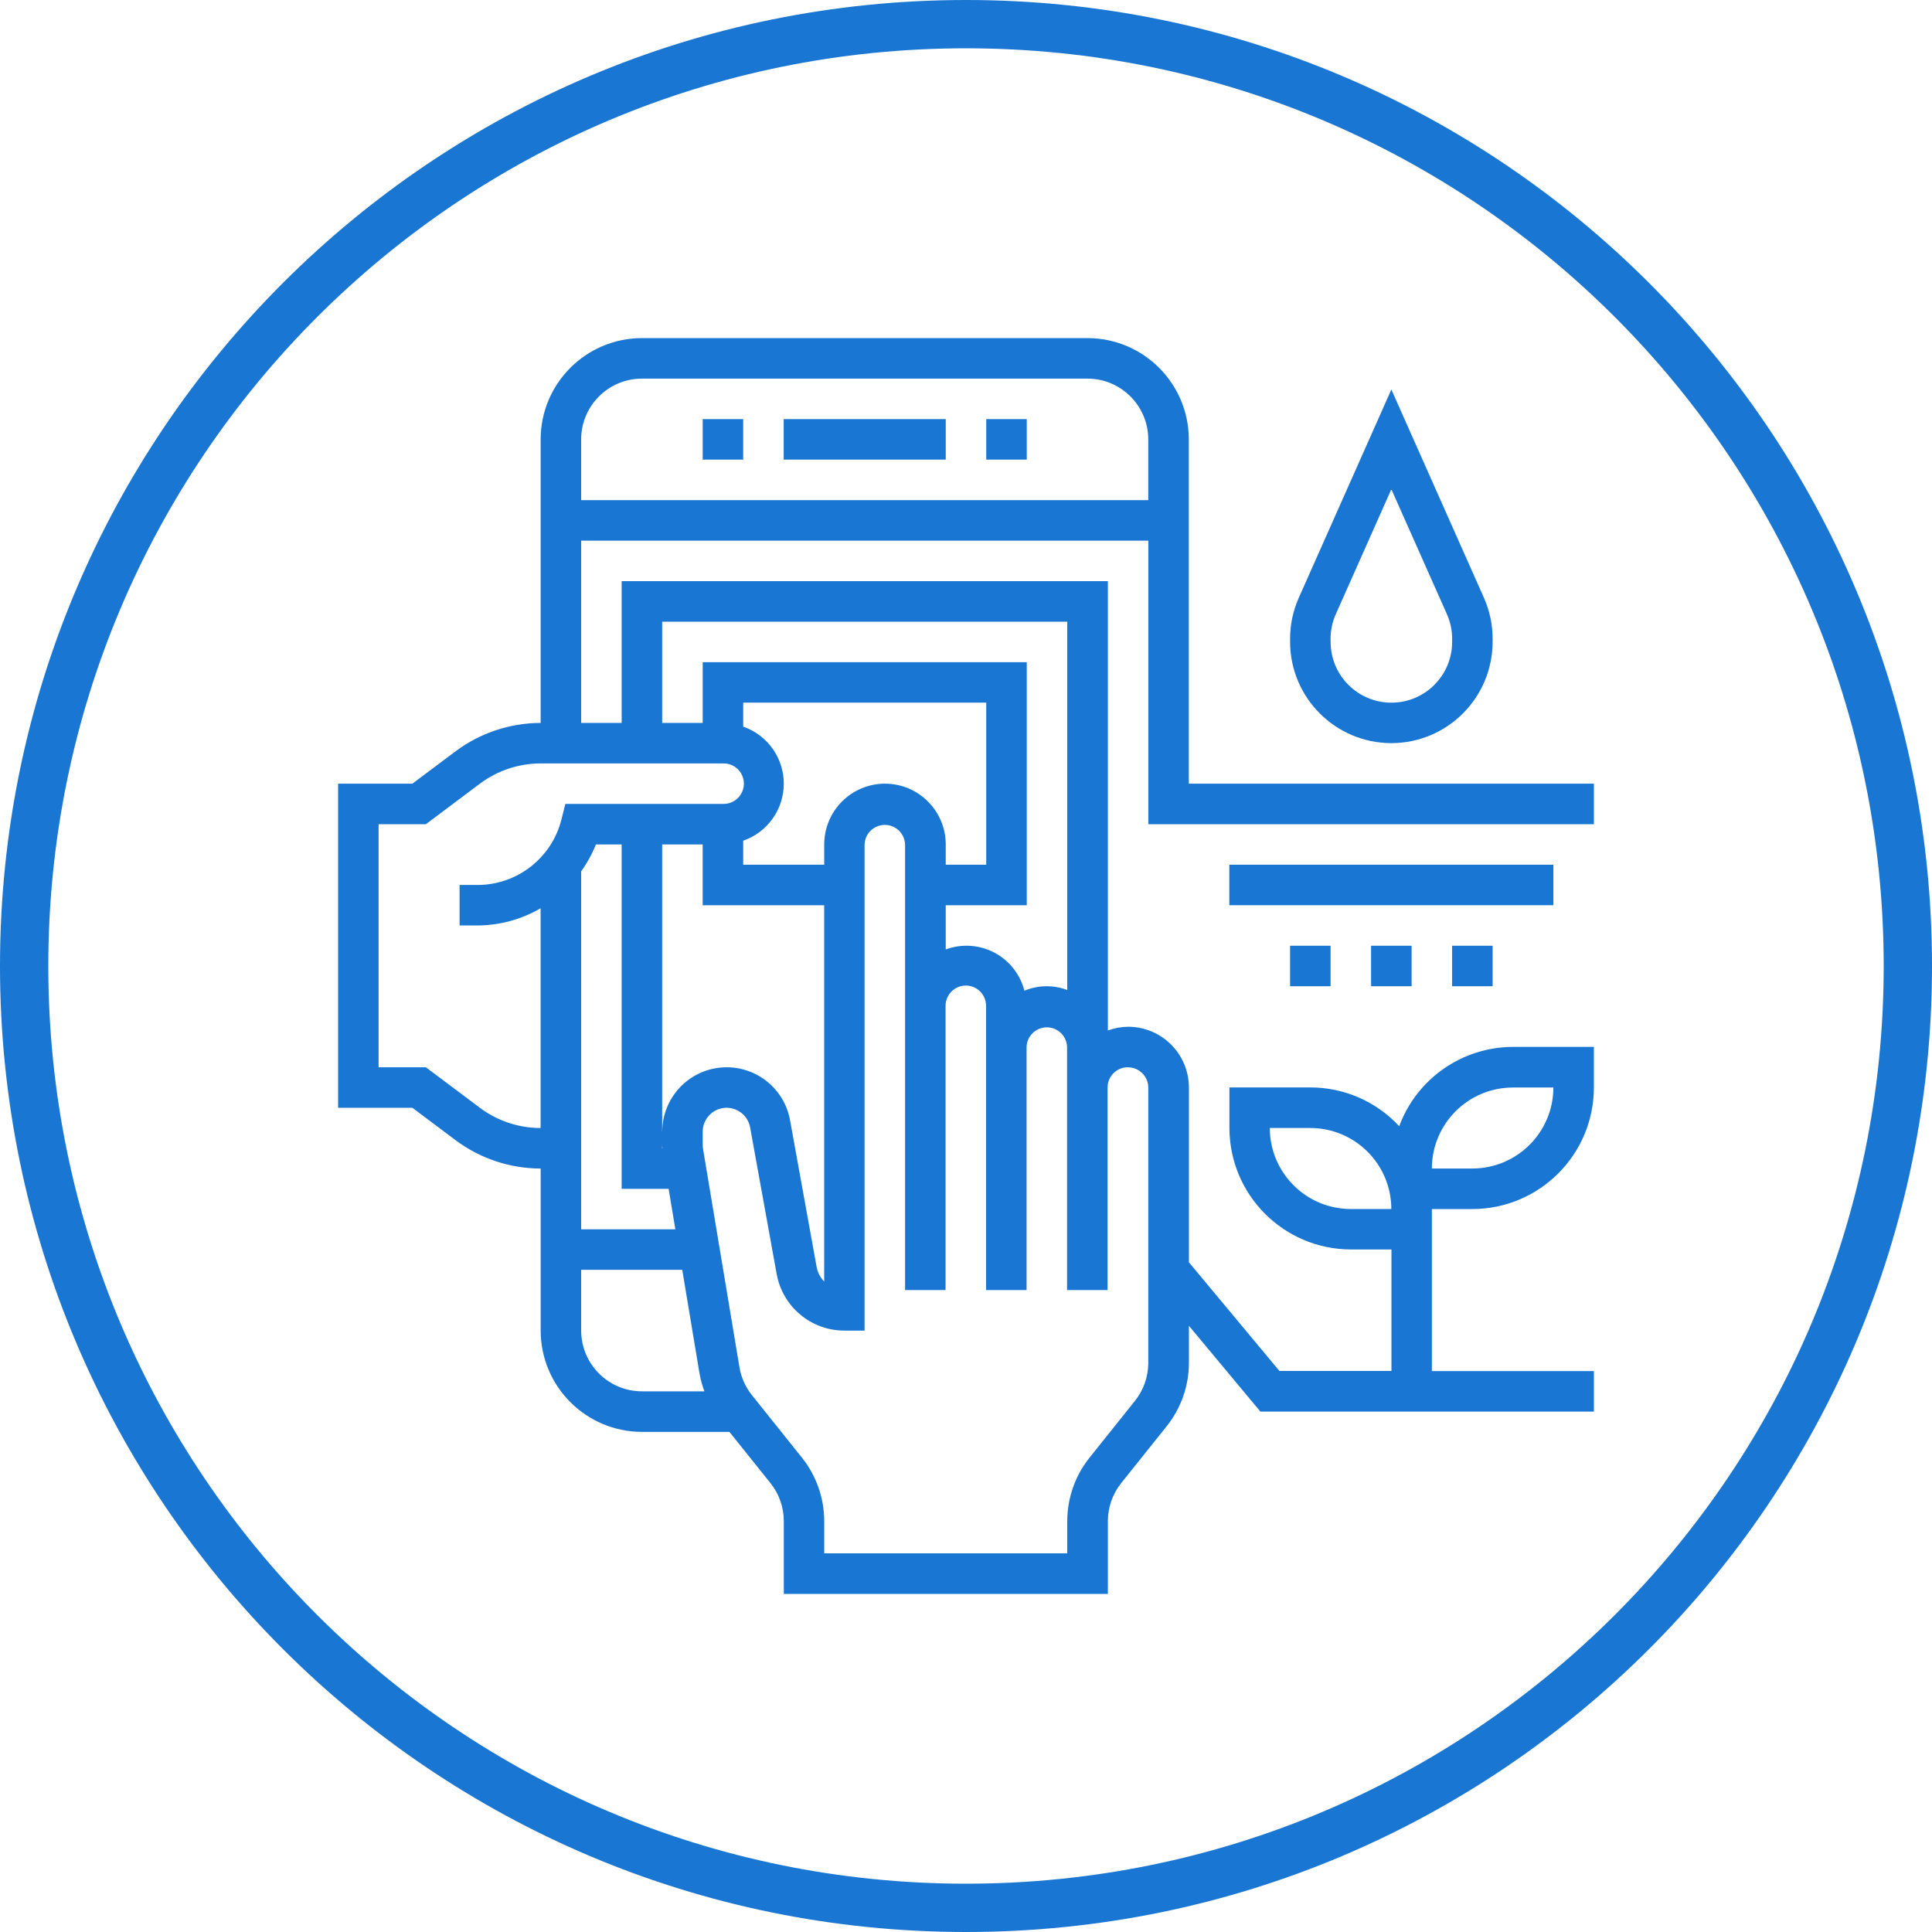
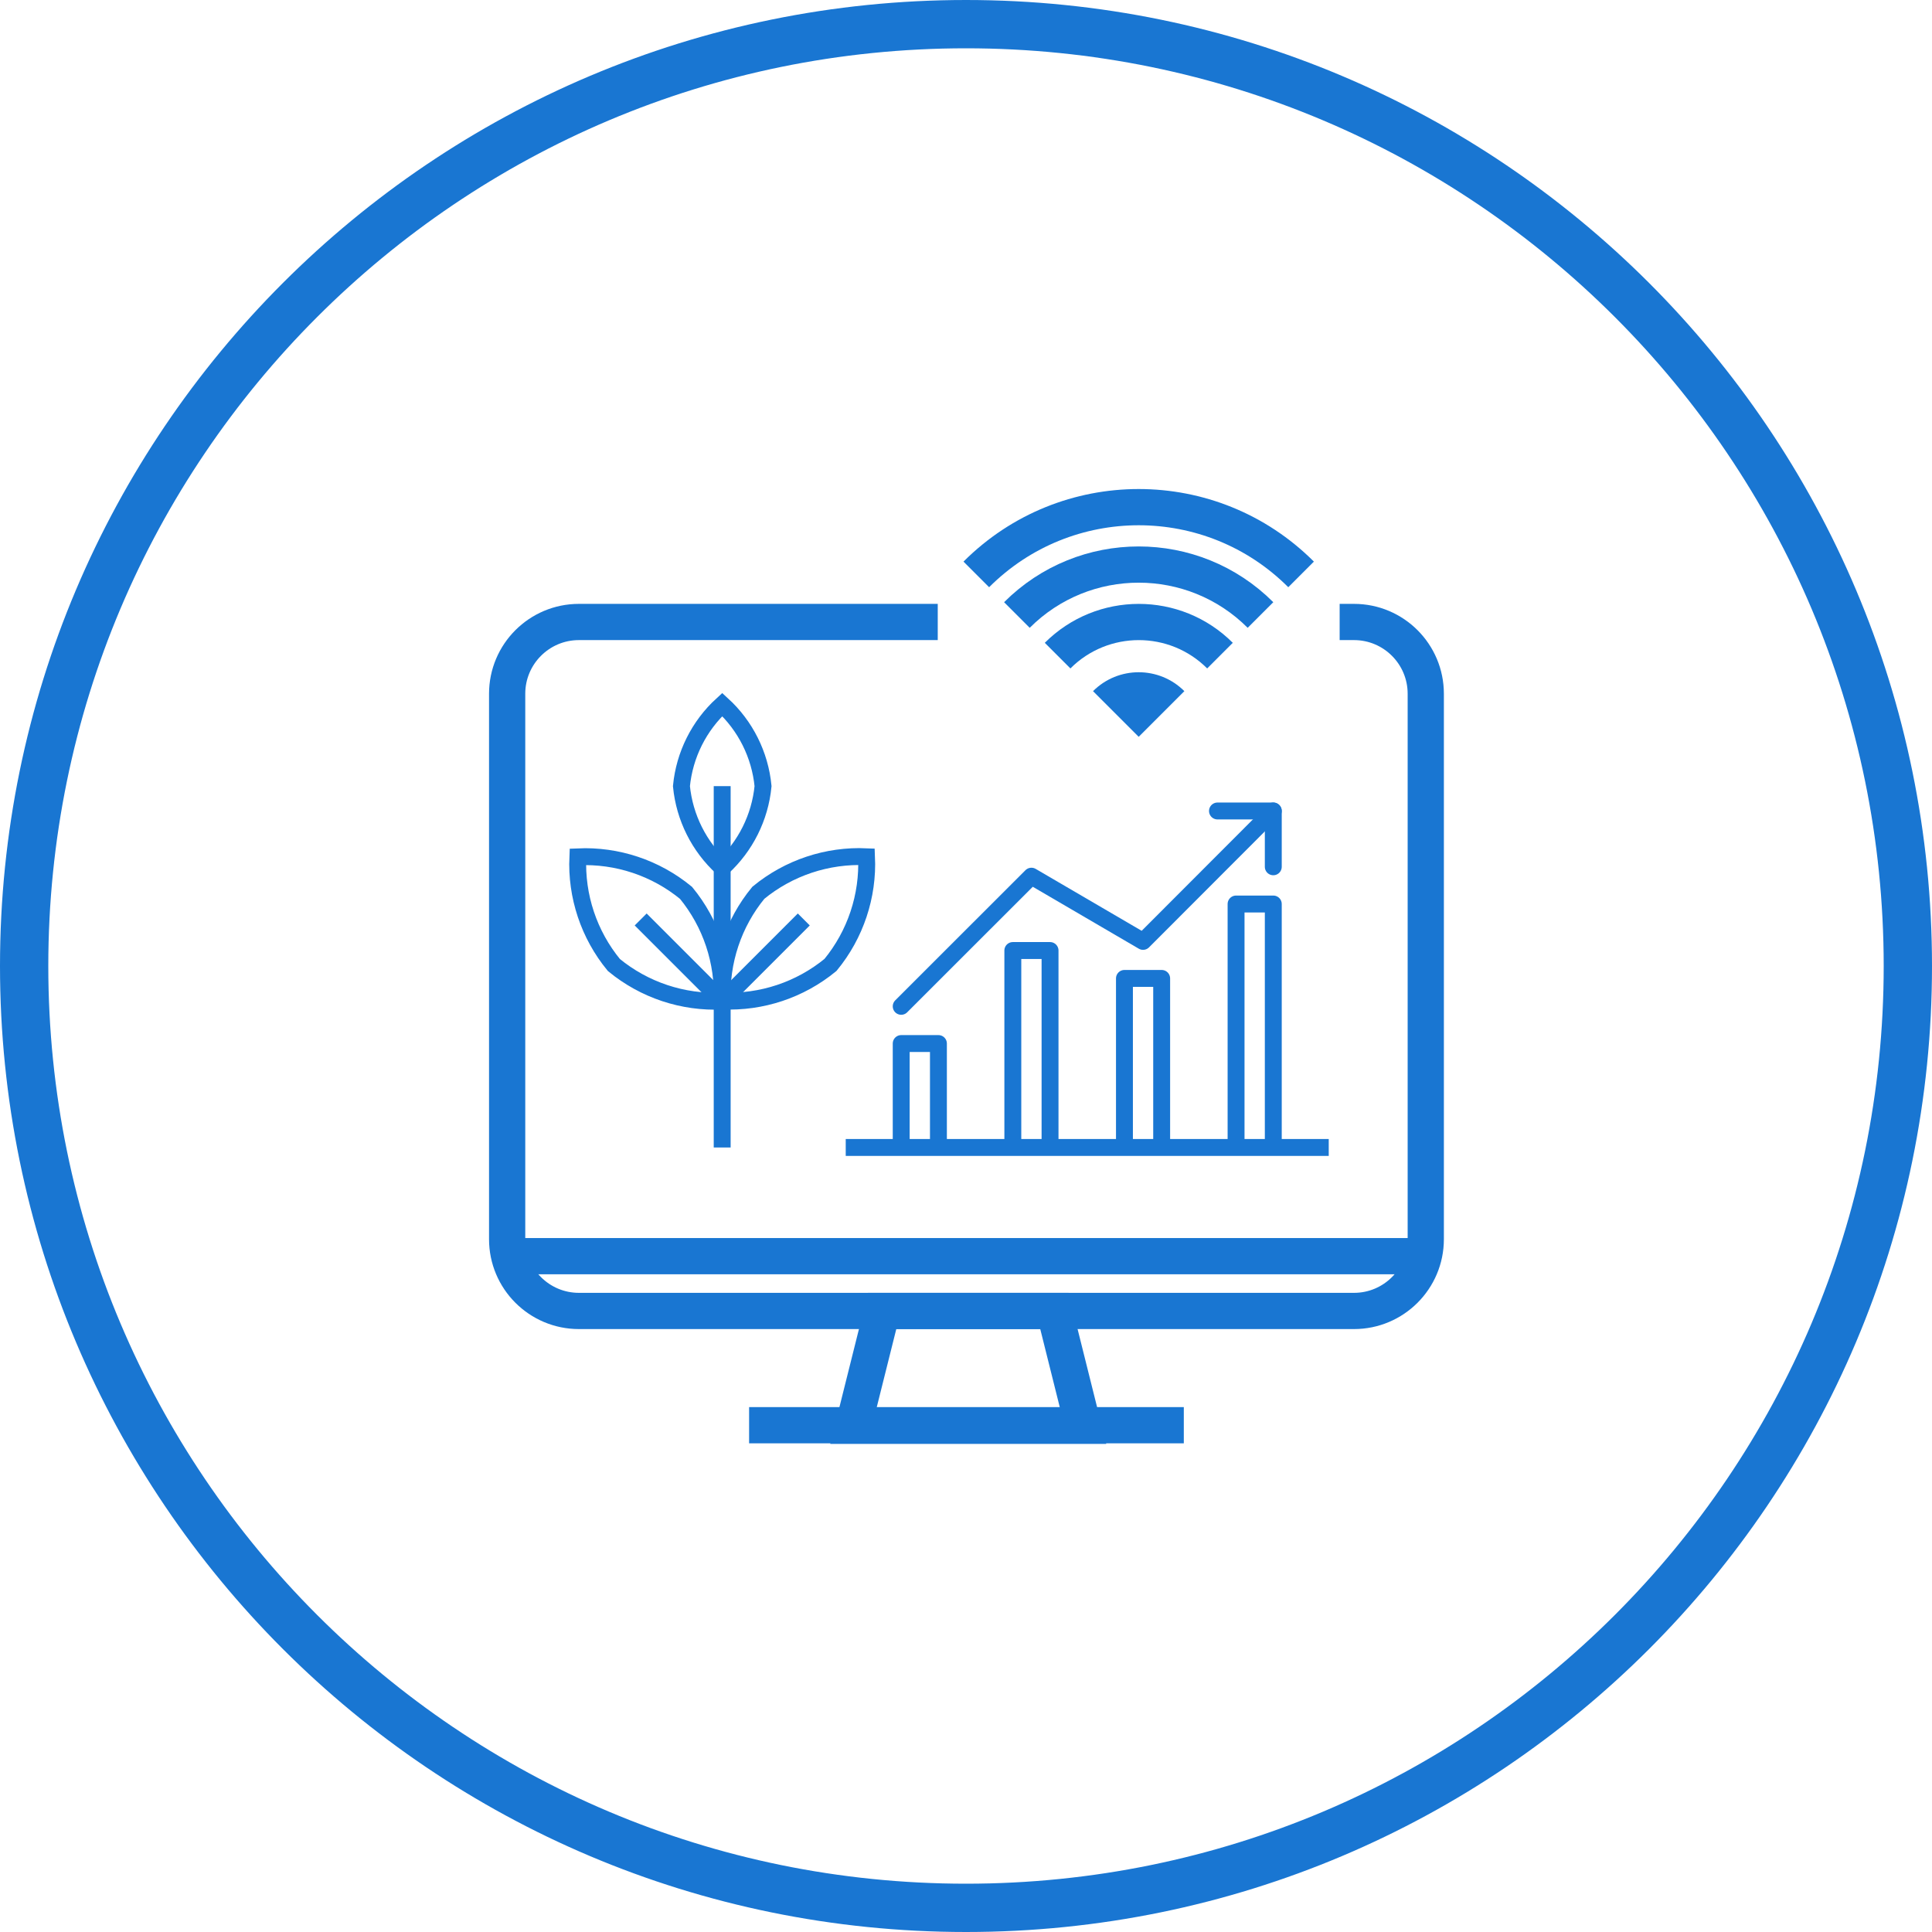
<svg xmlns="http://www.w3.org/2000/svg" width="80" height="80" viewBox="0 0 80 80">
  <g id="Raggruppa_28681" data-name="Raggruppa 28681" transform="translate(-132 -32)">
    <g id="logo" transform="translate(109)">
      <rect id="Rettangolo_145801" data-name="Rettangolo 145801" width="80" height="80" transform="translate(23 32)" fill="none" />
-       <g id="noun-checking-2610129" transform="translate(-41.75 37.25)">
-         <path id="Tracciato_73473" data-name="Tracciato 73473" d="M130.75,27.2H113.976V12.944a4.2,4.2,0,0,0-4.194-4.194H91.331a4.2,4.2,0,0,0-4.194,4.194V24.685a5.906,5.906,0,0,0-3.522,1.174L81.826,27.2H78.75V40.621h3.076l1.789,1.342a5.9,5.9,0,0,0,3.523,1.174v6.71a4.2,4.2,0,0,0,4.194,4.194h3.621l1.7,2.121a2.519,2.519,0,0,1,.553,1.572V60.75h13.419V57.733a2.519,2.519,0,0,1,.552-1.572l1.884-2.356a4.211,4.211,0,0,0,.919-2.619V49.648l2.961,3.554H130.75V51.524h-6.71v-6.71h1.677a5.037,5.037,0,0,0,5.032-5.032V38.1H127.4a5.035,5.035,0,0,0-4.712,3.283,5.018,5.018,0,0,0-3.675-1.605h-3.355v1.677a5.037,5.037,0,0,0,5.032,5.032h1.677v5.032h-4.639l-3.748-4.5V39.782a2.519,2.519,0,0,0-2.516-2.516,2.487,2.487,0,0,0-.839.154V18.814H90.492v5.871H88.815V17.137H112.3V28.879H130.75Zm-3.355,12.581h1.677a3.358,3.358,0,0,1-3.355,3.355H124.04A3.358,3.358,0,0,1,127.395,39.782Zm-6.71,5.032a3.358,3.358,0,0,1-3.355-3.355h1.677a3.358,3.358,0,0,1,3.355,3.355ZM84.621,40.621l-2.237-1.677H80.427V28.879h1.957L84.622,27.2a4.213,4.213,0,0,1,2.515-.839h7.548a.839.839,0,1,1,0,1.677H88.16L88,28.675a3.587,3.587,0,0,1-3.484,2.72h-.735v1.677h.735a5.241,5.241,0,0,0,2.619-.712v9.1a4.217,4.217,0,0,1-2.516-.839ZM101.395,27.2a2.519,2.519,0,0,0-2.516,2.516v.839H95.524v-.993a2.5,2.5,0,0,0,0-4.724v-.993h10.064v6.71h-1.677v-.839A2.519,2.519,0,0,0,101.395,27.2ZM88.814,30.83a5.231,5.231,0,0,0,.611-1.113h1.066V43.976h1.945l.279,1.677h-3.9Zm3.355,11.316c0,.05.009.1.013.152h-.013Zm0-.535V29.718h1.677v2.516h5.032V47.816a1.174,1.174,0,0,1-.314-.608l-1.1-6.074a2.667,2.667,0,0,0-5.291.478Zm-3.355,8.235V47.33H93l.718,4.308a4.136,4.136,0,0,0,.2.724H91.331a2.519,2.519,0,0,1-2.516-2.516Zm22.645-10.9a.839.839,0,0,1,.839.839v11.4a2.519,2.519,0,0,1-.552,1.572l-1.884,2.356a4.211,4.211,0,0,0-.919,2.619v1.339H98.879V57.733a4.216,4.216,0,0,0-.919-2.62L95.885,52.52a2.521,2.521,0,0,1-.516-1.157l-1.51-9.053a1.074,1.074,0,0,1-.012-.163v-.536a.99.99,0,0,1,1.964-.177l1.1,6.074a2.847,2.847,0,0,0,2.8,2.339h.839V29.717a.839.839,0,0,1,1.677,0V48.169h1.677V36.427a.839.839,0,1,1,1.677,0V48.169h1.677V38.1a.839.839,0,0,1,1.677,0V48.169h1.677V39.782a.839.839,0,0,1,.839-.839ZM92.169,20.492h16.774V35.743a2.413,2.413,0,0,0-1.775.03,2.474,2.474,0,0,0-3.257-1.708V32.234h3.355V22.169H93.847v2.516H92.169ZM88.814,15.46V12.944a2.519,2.519,0,0,1,2.516-2.516h18.451a2.519,2.519,0,0,1,2.516,2.516V15.46Z" fill="#1976d2" />
-         <path id="Tracciato_73474" data-name="Tracciato 73474" d="M271.25,43.75h6.71v1.677h-6.71Z" transform="translate(-174.049 -31.645)" fill="#1976d2" />
-         <path id="Tracciato_73475" data-name="Tracciato 73475" d="M358.75,43.75h1.677v1.677H358.75Z" transform="translate(-253.161 -31.645)" fill="#1976d2" />
-         <path id="Tracciato_73476" data-name="Tracciato 73476" d="M236.25,43.75h1.677v1.677H236.25Z" transform="translate(-142.403 -31.645)" fill="#1976d2" />
-         <path id="Tracciato_73477" data-name="Tracciato 73477" d="M463.75,236.25h13.419v1.677H463.75Z" transform="translate(-348.097 -205.694)" fill="#1976d2" />
-         <path id="Tracciato_73478" data-name="Tracciato 73478" d="M560,271.25h1.677v1.677H560Z" transform="translate(-435.121 -237.339)" fill="#1976d2" />
-         <path id="Tracciato_73479" data-name="Tracciato 73479" d="M525,271.25h1.677v1.677H525Z" transform="translate(-403.476 -237.339)" fill="#1976d2" />
-         <path id="Tracciato_73480" data-name="Tracciato 73480" d="M490,271.25h1.677v1.677H490Z" transform="translate(-371.831 -237.339)" fill="#1976d2" />
-         <path id="Tracciato_73481" data-name="Tracciato 73481" d="M494.194,45.6a4.2,4.2,0,0,0,4.194-4.194v-.127a4.167,4.167,0,0,0-.361-1.7l-3.832-8.622-3.832,8.622a4.17,4.17,0,0,0-.361,1.7v.127a4.2,4.2,0,0,0,4.194,4.194Zm-2.516-4.32a2.488,2.488,0,0,1,.217-1.021l2.3-5.174,2.3,5.173a2.5,2.5,0,0,1,.217,1.023v.127a2.516,2.516,0,1,1-5.032,0Z" transform="translate(-371.832 -20.078)" fill="#1976d2" />
+       <g id="Raggruppa_28703" data-name="Raggruppa 28703" transform="translate(43.375 52.371)">
+         <g id="Raggruppa_28704" data-name="Raggruppa 28704" transform="translate(0.54 0.629)">
+           <path id="Tracciato_74325" data-name="Tracciato 74325" d="M164.1,37.393a4.755,4.755,0,0,0-6.724,0" transform="translate(-134.498 -31.245)" fill="none" stroke="#1976d2" stroke-width="1.5" />
+           <path id="Tracciato_74326" data-name="Tracciato 74326" d="M156.145,22.089a7.132,7.132,0,0,0-10.086,0" transform="translate(-124.866 -17.623)" fill="none" stroke="#1976d2" stroke-width="1.5" />
+           <path id="Tracciato_74327" data-name="Tracciato 74327" d="M148.193,6.785a9.509,9.509,0,0,0-13.448,0" transform="translate(-115.233 -4)" fill="none" stroke="#1976d2" stroke-width="1.5" />
+           <path id="Tracciato_74328" data-name="Tracciato 74328" d="M167.272,50.784l1.891,1.891,1.891-1.891a2.675,2.675,0,0,0-3.782,0" transform="translate(-142.927 -43.165)" fill="#1976d2" />
+           <path id="Tracciato_74329" data-name="Tracciato 74329" d="M38.472,36h.594a2.972,2.972,0,0,1,2.972,2.972V61.557a2.972,2.972,0,0,1-2.972,2.972H6.972A2.972,2.972,0,0,1,4,61.557V38.972A2.972,2.972,0,0,1,6.972,36H21.83" transform="translate(-3.915 -31.245)" fill="none" stroke="#1976d2" stroke-width="1.5" />
+           <path id="Tracciato_74330" data-name="Tracciato 74330" d="M110.009,232.755H100.5L101.689,228h7.132Z" transform="translate(-86.076 -194.717)" fill="none" stroke="#1976d2" stroke-width="1.5" />
+           <line id="Linea_3028" data-name="Linea 3028" x2="38" transform="translate(0.104 31.015)" fill="none" stroke="#1976d2" stroke-width="1.5" />
+           <line id="Linea_3029" data-name="Linea 3029" x2="18" transform="translate(10.104 38.015)" fill="none" stroke="#1976d2" stroke-width="1.5" />
+           <g id="Raggruppa_28706" data-name="Raggruppa 28706" transform="translate(-0.356 1.352)">
+             <line id="Linea_3031" data-name="Linea 3031" y1="14.963" transform="translate(9.345 10.2)" fill="none" stroke="#1976d2" stroke-width="0.7" />
+             <path id="Tracciato_74332" data-name="Tracciato 74332" d="M48.4,53.287a5.268,5.268,0,0,1,1.69-3.379,5.268,5.268,0,0,1,1.689,3.379,5.268,5.268,0,0,1-1.689,3.379A5.268,5.268,0,0,1,48.4,53.287Z" transform="translate(-40.742 -43.087)" fill="none" stroke="#1976d2" stroke-width="0.7" />
+             <path id="Tracciato_74333" data-name="Tracciato 74333" d="M58.688,84.2a6.586,6.586,0,0,1,4.48-1.493,6.585,6.585,0,0,1-1.493,4.48,6.585,6.585,0,0,1-4.48,1.493A6.586,6.586,0,0,1,58.688,84.2Z" transform="translate(-47.845 -69.584)" fill="none" stroke="#1976d2" stroke-width="0.7" />
+             <path id="Tracciato_74334" data-name="Tracciato 74334" d="M27.556,87.191a6.586,6.586,0,0,1-1.493-4.48,6.585,6.585,0,0,1,4.48,1.493,6.585,6.585,0,0,1,1.493,4.48A6.586,6.586,0,0,1,27.556,87.191Z" transform="translate(-22.695 -69.584)" fill="none" stroke="#1976d2" stroke-width="0.7" />
+             <line id="Linea_3032" data-name="Linea 3032" x1="3.379" y1="3.379" transform="translate(5.97 15.721)" fill="none" stroke="#1976d2" stroke-width="0.7" />
+             <line id="Linea_3033" data-name="Linea 3033" x1="3.379" y2="3.379" transform="translate(9.345 15.721)" fill="none" stroke="#1976d2" stroke-width="0.7" />
+           </g>
+           <g id="Raggruppa_28705" data-name="Raggruppa 28705" transform="translate(13.476 12.196)">
+             <g id="Raggruppa_28707" data-name="Raggruppa 28707" transform="translate(1)">
+               <path id="Tracciato_74335" data-name="Tracciato 74335" d="M5,9.089,10.392,3.7l4.622,2.7L20.407,1" transform="translate(-3.074 -0.615)" fill="none" stroke="#1976d2" stroke-linecap="round" stroke-linejoin="round" stroke-width="0.7" />
+               <path id="Tracciato_74336" data-name="Tracciato 74336" d="M39,1h2.311V3.311" transform="translate(-23.978 -0.615)" fill="none" stroke="#1976d2" stroke-linecap="round" stroke-linejoin="round" stroke-width="0.7" />
+               <line id="Linea_3034" data-name="Linea 3034" x2="20" transform="translate(-0.371 14.318)" fill="none" stroke="#1976d2" stroke-width="0.7" />
+               <path id="Tracciato_74337" data-name="Tracciato 74337" d="M6.541,30.237V26H5v4.237" transform="translate(-3.074 -15.985)" fill="none" stroke="#1976d2" stroke-linejoin="round" stroke-width="0.7" />
+               <path id="Tracciato_74338" data-name="Tracciato 74338" d="M18.541,24.089V16H17v8.089" transform="translate(-10.452 -9.837)" fill="none" stroke="#1976d2" stroke-linejoin="round" stroke-width="0.7" />
+               <path id="Tracciato_74339" data-name="Tracciato 74339" d="M30.541,25.933V19H29v6.933" transform="translate(-17.83 -11.682)" fill="none" stroke="#1976d2" stroke-linejoin="round" stroke-width="0.7" />
+               <path id="Tracciato_74340" data-name="Tracciato 74340" d="M42.541,21.015V11H41V21.015" transform="translate(-25.208 -6.763)" fill="none" stroke="#1976d2" stroke-linejoin="round" stroke-width="0.7" />
+             </g>
+           </g>
+         </g>
      </g>
    </g>
    <g id="Rettangolo_164143" data-name="Rettangolo 164143" transform="translate(132 32)" fill="none" stroke="#1976d2" stroke-width="2">
      <rect width="80" height="80" rx="40" stroke="none" />
      <rect x="1" y="1" width="78" height="78" rx="39" fill="none" />
    </g>
  </g>
</svg>
